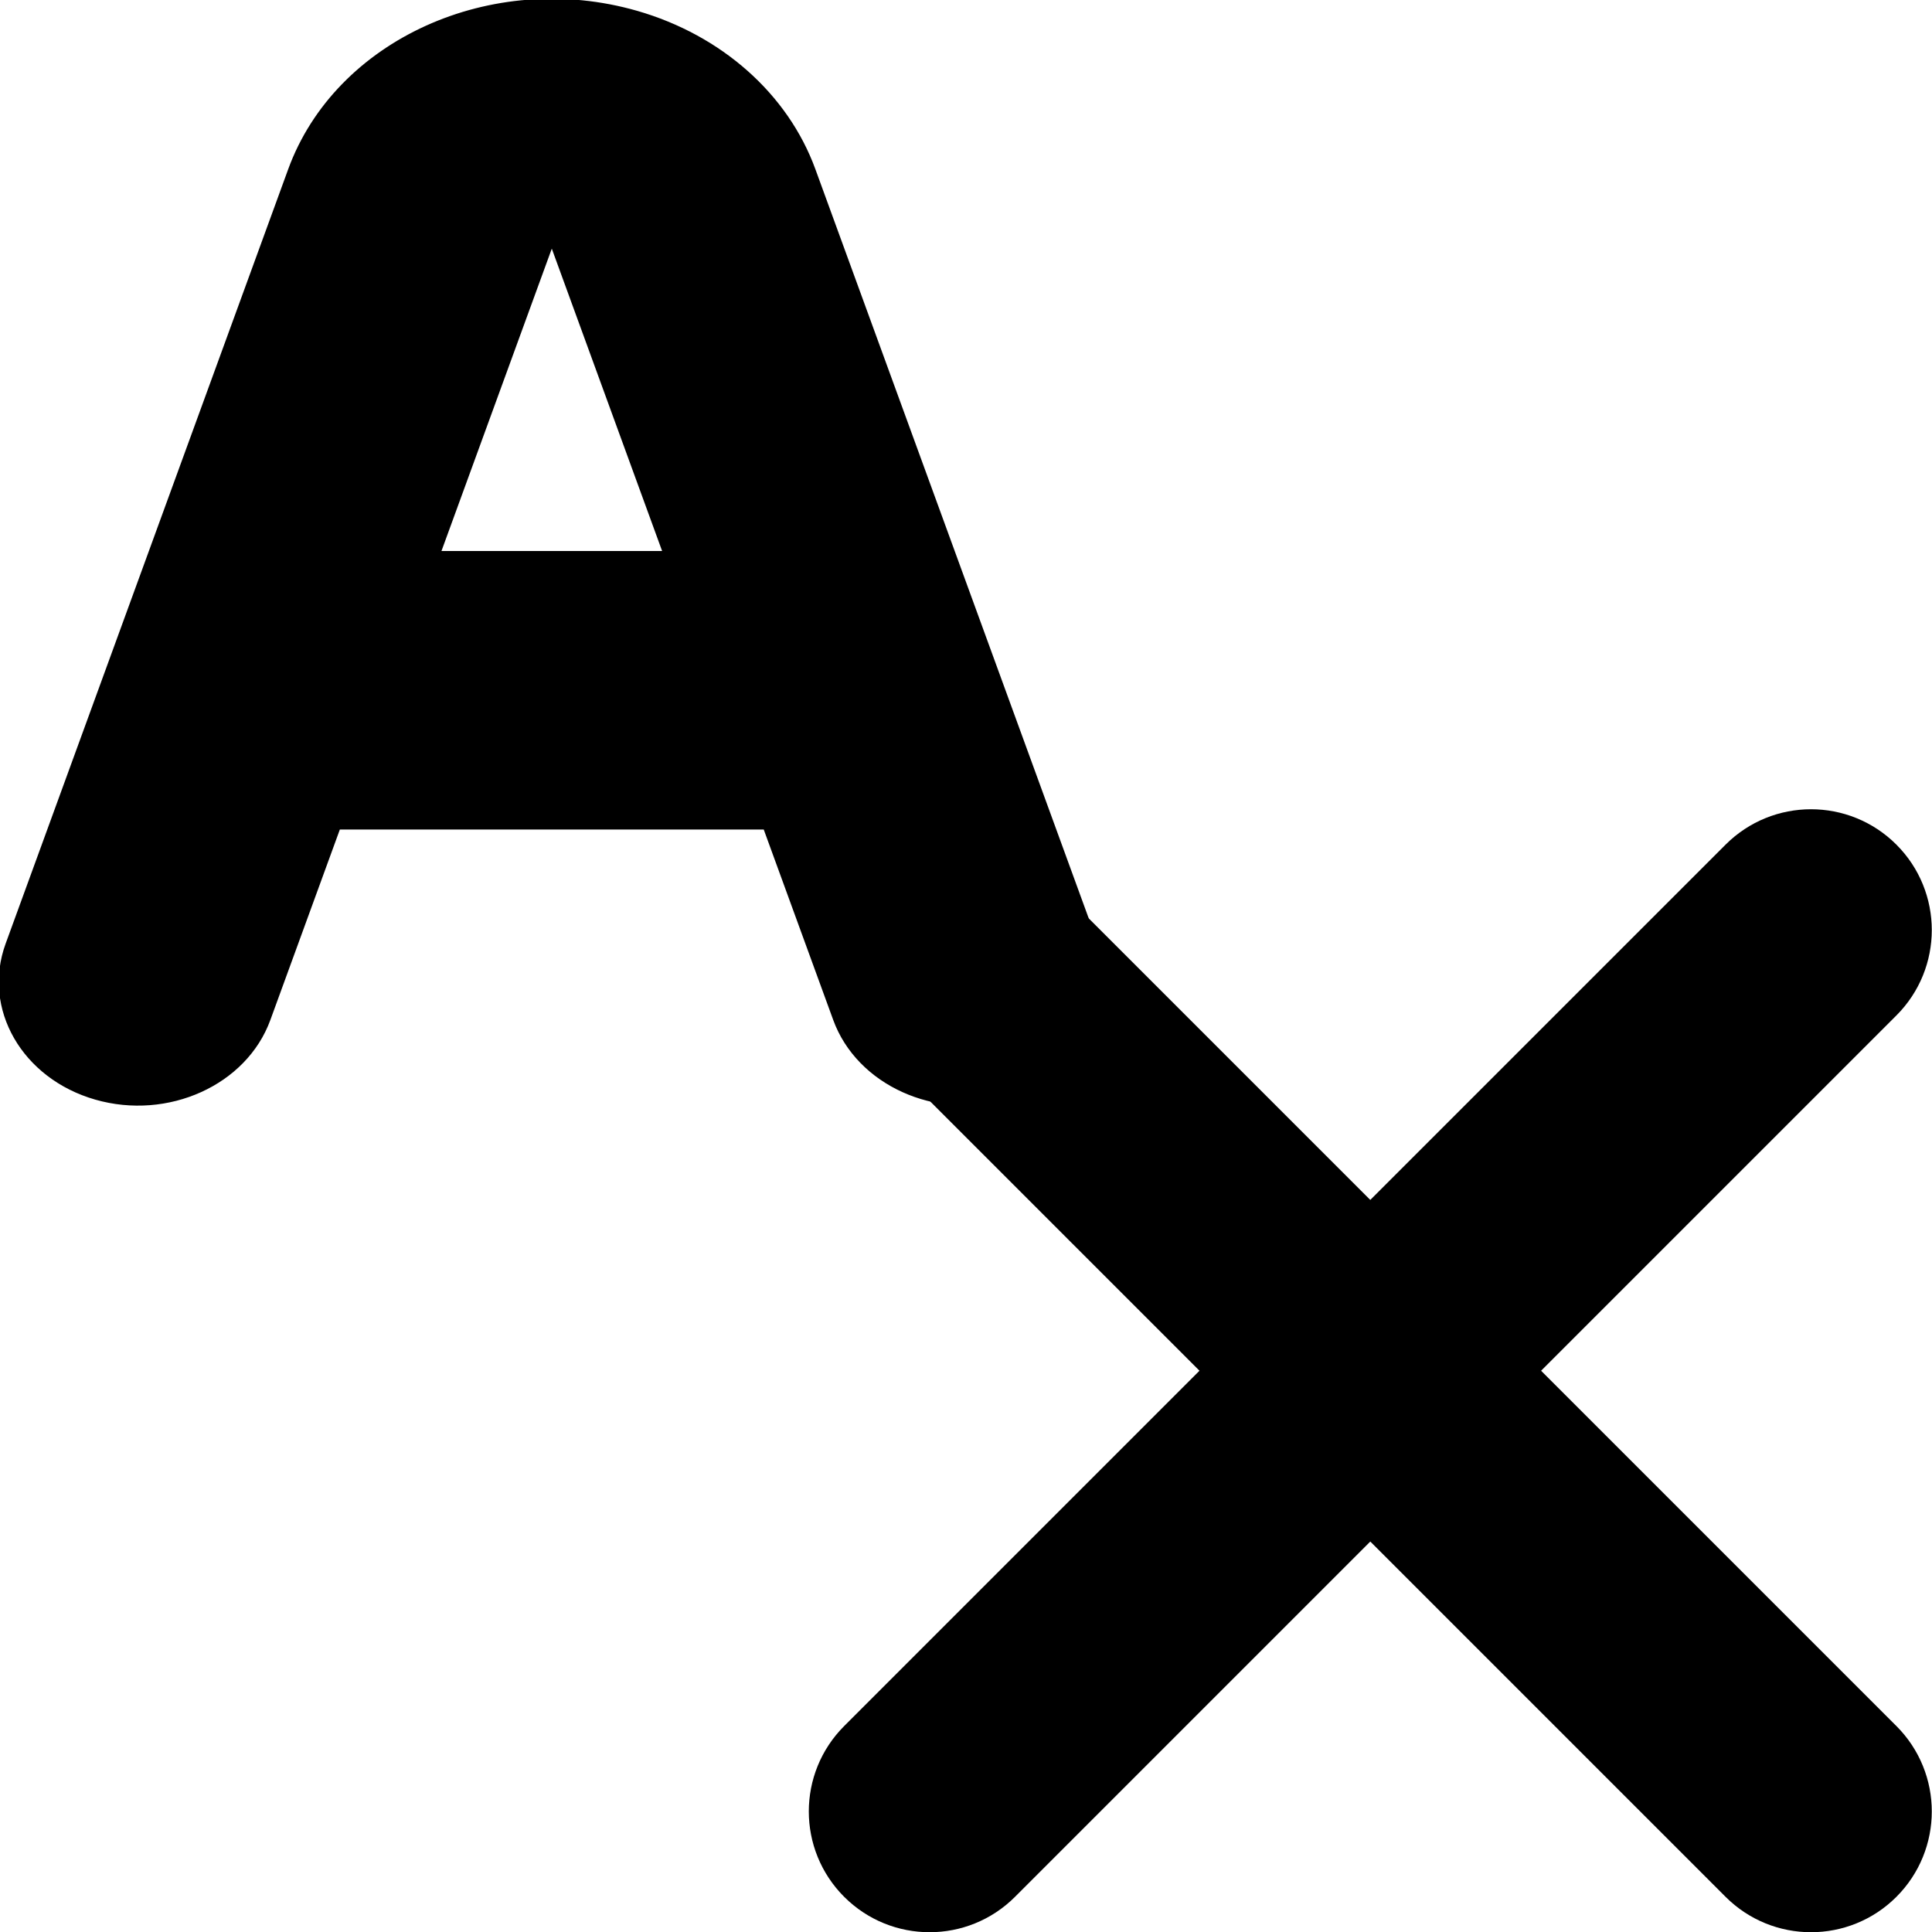
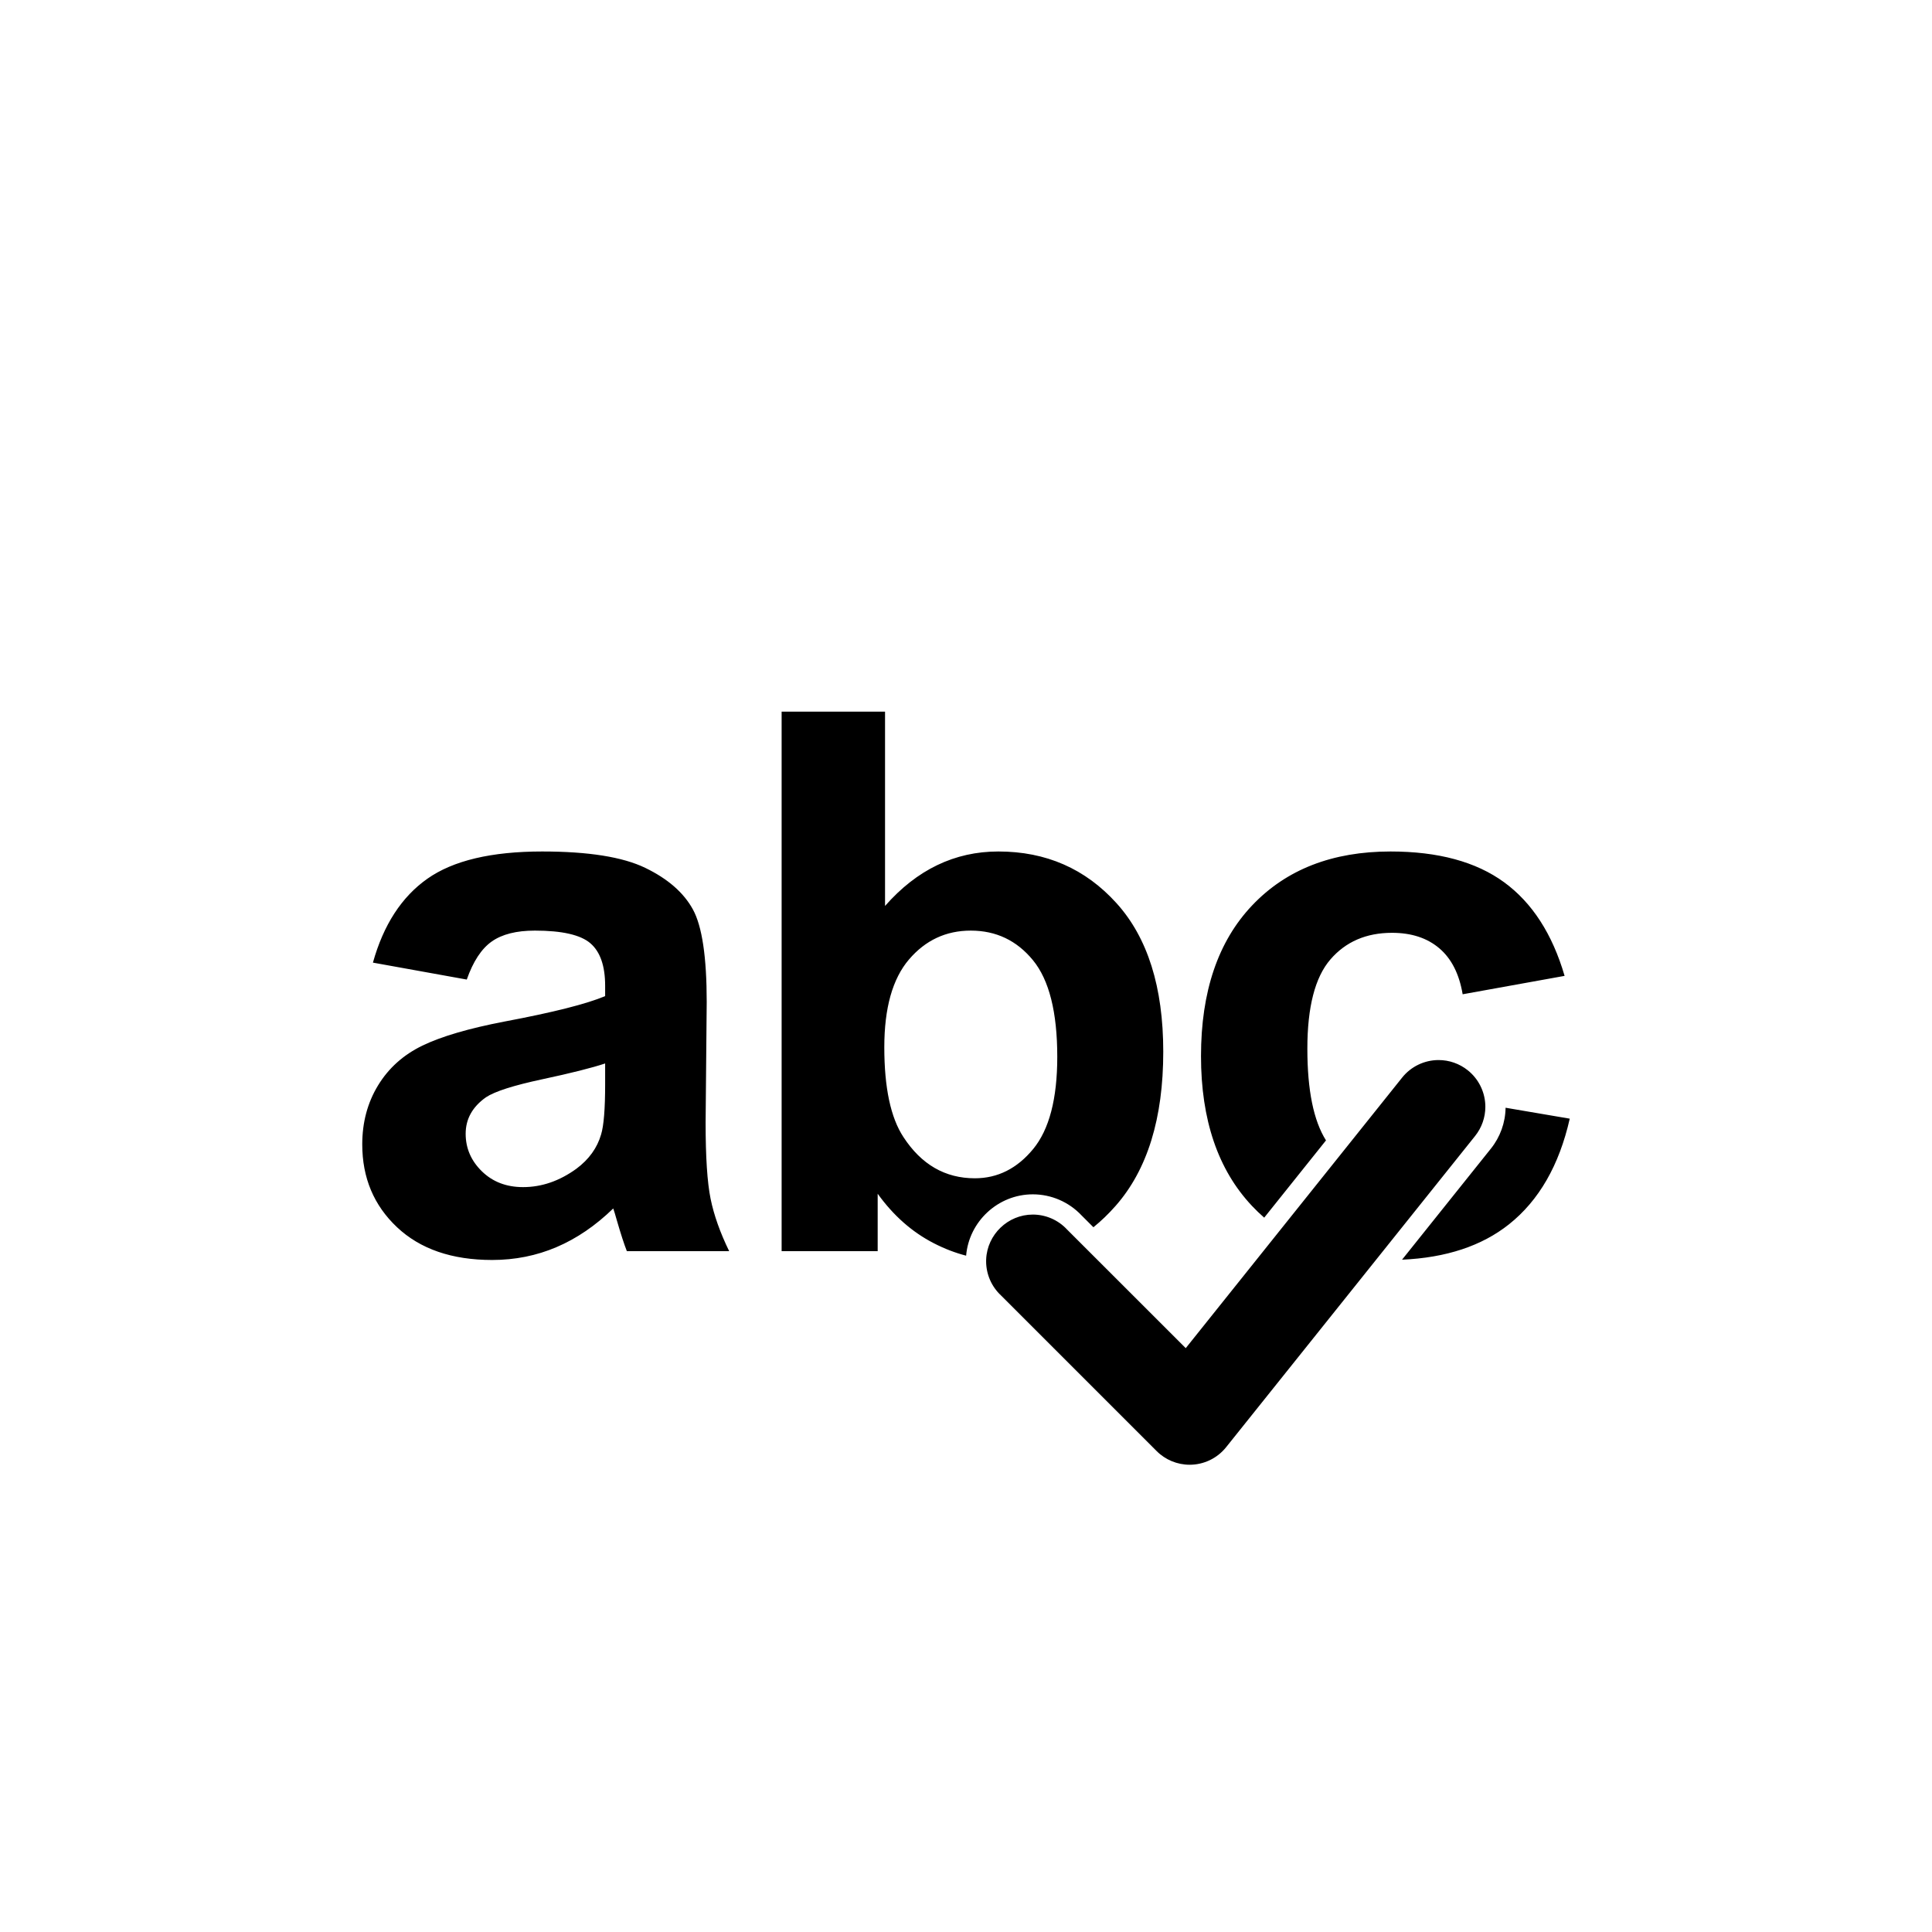
- <svg xmlns="http://www.w3.org/2000/svg" width="100%" height="100%" viewBox="0 0 800 800" version="1.1" xml:space="preserve" style="fill-rule:evenodd;clip-rule:evenodd;stroke-linejoin:round;stroke-miterlimit:2;">
-   <path d="M316.597,342.988L140.374,342.988L111.468,422.211C101.742,448.866 69.532,463.471 39.523,454.833C9.515,446.194 -6.928,417.582 2.798,390.927L119.815,70.214C139.266,16.903 203.688,-12.307 263.705,4.97C298.548,15.001 325.863,39.264 337.156,70.214L454.173,390.927C463.899,417.582 447.456,446.194 417.448,454.833C387.439,463.471 355.229,448.866 345.503,422.211L316.597,342.988ZM274.882,228.659L228.485,101.498L182.089,228.659L274.882,228.659Z" style="fill:black;stroke:black;stroke-width:1px;" />
-   <g transform="matrix(1.27545,0,0,1.27545,57.4755,57.1694)">
-     <path d="M233.162,233.545C220.144,246.563 220.144,267.668 233.162,280.686L352.667,400.19L233.162,519.697C220.144,532.713 220.144,553.82 233.162,566.837C246.179,579.853 267.285,579.853 280.302,566.837L399.807,447.33L519.313,566.837C532.33,579.853 553.437,579.853 566.453,566.837C579.47,553.82 579.47,532.713 566.453,519.697L446.947,400.19L566.453,280.686C579.47,267.669 579.47,246.563 566.453,233.546C553.433,220.528 532.33,220.528 519.313,233.546L399.807,353.05L280.302,233.545C267.285,220.528 246.179,220.528 233.162,233.545Z" style="fill:black;fill-rule:nonzero;stroke:black;stroke-width:11.76px;" />
+ <svg xmlns="http://www.w3.org/2000/svg" width="100%" height="100%" viewBox="0 0 800 800" version="1.1" style="fill-rule:evenodd;clip-rule:evenodd;stroke-linejoin:round;stroke-miterlimit:2;">
+   <g transform="matrix(0.557253,0,0,0.557253,183.159,136.574)">
+     <path fill="black" d="M767.417,599.036L582.386,830.325C575.807,838.537 565.835,843.325 555.312,843.325C546.105,843.325 537.267,839.66 530.763,833.146L415.118,717.502C408.079,710.943 404.077,701.742 404.077,692.12C404.077,691.627 404.087,691.136 404.108,690.648C404.891,672.287 420.231,657.427 438.77,657.427C448.392,657.427 457.592,661.429 464.152,668.469L552.411,756.682L713.203,555.646C719.782,547.413 729.767,542.611 740.306,542.611C748.193,542.611 755.851,545.3 762.005,550.234C769.751,556.424 774.46,565.629 774.99,575.474C775.024,576.093 775.04,576.714 775.04,577.338C775.04,585.224 772.351,592.882 767.417,599.036ZM389.215,687.97C381.154,685.897 373.149,682.816 365.198,678.729C349.064,670.434 335.163,658.173 323.495,641.948L323.495,684.608L252.122,684.608L252.122,283.714L328.965,283.714L328.965,428.102C352.665,401.12 380.74,387.629 413.191,387.629C448.558,387.629 477.819,400.436 500.972,426.051C524.125,451.665 535.701,488.445 535.701,536.392C535.701,585.98 523.897,624.173 500.288,650.972C495.042,656.927 489.547,662.22 483.802,666.851L474.952,658.005C465.571,648.051 452.468,642.392 438.77,642.392C412.886,642.392 391.353,662.6 389.215,687.97ZM328.418,533.111C328.418,563.191 333.158,585.433 342.638,599.835C355.946,620.254 373.63,630.463 395.689,630.463C412.644,630.463 427.092,623.216 439.033,608.723C450.974,594.229 456.944,571.395 456.944,540.221C456.944,507.041 450.928,483.113 438.896,468.437C426.864,453.761 411.459,446.423 392.681,446.423C374.268,446.423 358.954,453.579 346.74,467.89C334.525,482.201 328.418,503.941 328.418,533.111ZM610.711,659.719C607.566,656.982 604.536,654.066 601.621,650.972C576.371,624.173 563.746,587.074 563.746,539.674C563.746,491.727 576.417,454.399 601.757,427.691C627.098,400.983 661.372,387.629 704.579,387.629C739.946,387.629 768.067,395.241 788.942,410.463C809.816,425.686 824.81,448.885 833.926,480.059L758.177,493.732C755.625,478.601 749.837,467.207 740.812,459.55C731.788,451.893 720.075,448.064 705.673,448.064C686.53,448.064 671.262,454.673 659.868,467.89C648.474,481.107 642.777,503.212 642.777,534.204C642.777,564.977 647.393,587.679 656.627,602.311L610.711,659.719ZM790.071,578.042L837.754,586.162C829.915,620.8 814.875,646.962 792.633,664.645C772.397,680.735 745.898,689.505 713.137,690.955L779.158,608.429C786.074,599.803 789.914,589.098 790.071,578.042ZM18.159,482.794L-51.573,470.215C-43.734,442.139 -30.243,421.356 -11.101,407.865C8.041,394.375 36.481,387.629 74.219,387.629C108.493,387.629 134.016,391.686 150.788,399.798C167.56,407.911 179.365,418.211 186.201,430.699C193.038,443.188 196.456,466.113 196.456,499.475L195.635,589.17C195.635,614.693 196.866,633.516 199.327,645.64C201.788,657.763 206.392,670.753 213.137,684.608L137.115,684.608C135.109,679.503 132.648,671.938 129.731,661.911C128.455,657.353 127.544,654.345 126.997,652.887C113.871,665.648 99.833,675.219 84.884,681.6C69.935,687.981 53.983,691.171 37.028,691.171C7.13,691.171 -16.434,683.058 -33.662,666.833C-50.89,650.608 -59.504,630.098 -59.504,605.304C-59.504,588.897 -55.584,574.267 -47.745,561.414C-39.906,548.561 -28.922,538.717 -14.793,531.88C-0.664,525.044 19.709,519.073 46.326,513.968C82.24,507.223 107.125,500.933 120.981,495.1L120.981,487.443C120.981,472.676 117.334,462.147 110.042,455.858C102.75,449.568 88.986,446.423 68.75,446.423C55.076,446.423 44.411,449.113 36.755,454.491C29.098,459.869 22.899,469.303 18.159,482.794ZM120.981,545.143C111.136,548.424 95.549,552.344 74.219,556.902C52.889,561.459 38.942,565.926 32.379,570.301C22.352,577.411 17.339,586.436 17.339,597.374C17.339,608.13 21.35,617.428 29.371,625.267C37.393,633.106 47.602,637.026 59.999,637.026C73.854,637.026 87.071,632.468 99.651,623.353C108.948,616.425 115.056,607.948 117.972,597.921C119.978,591.358 120.981,578.87 120.981,560.457L120.981,545.143Z" />
  </g>
</svg>
